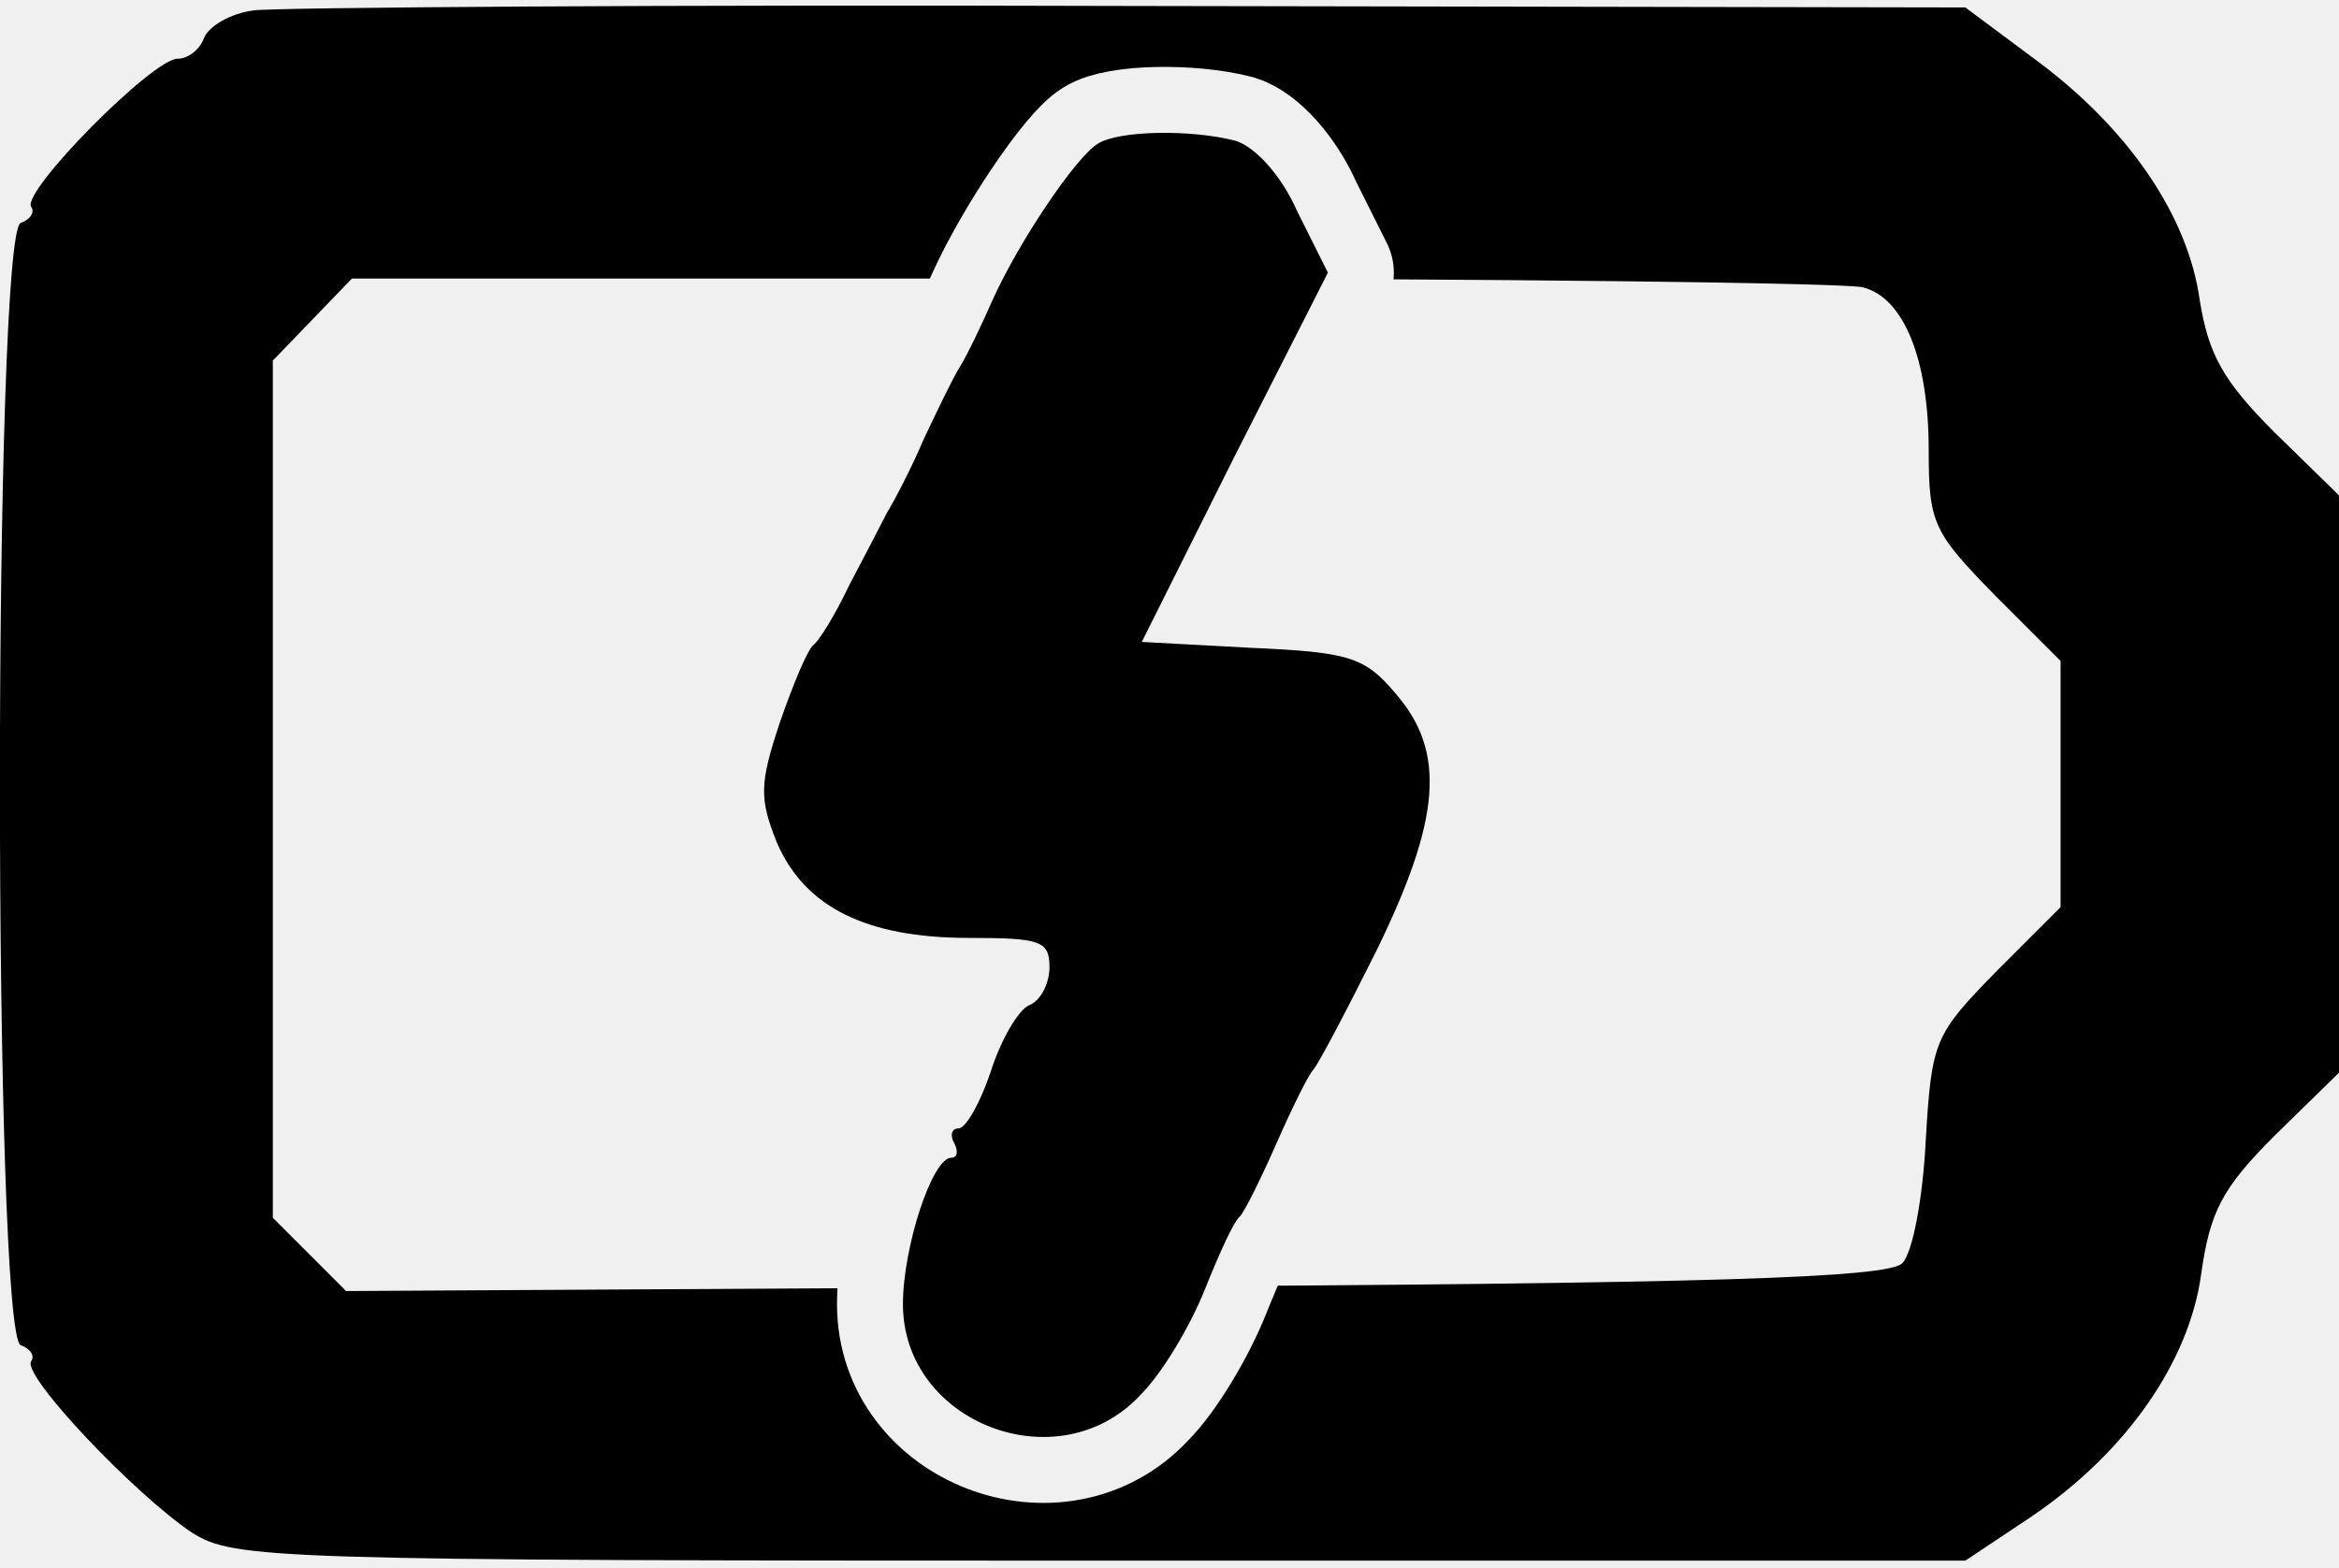
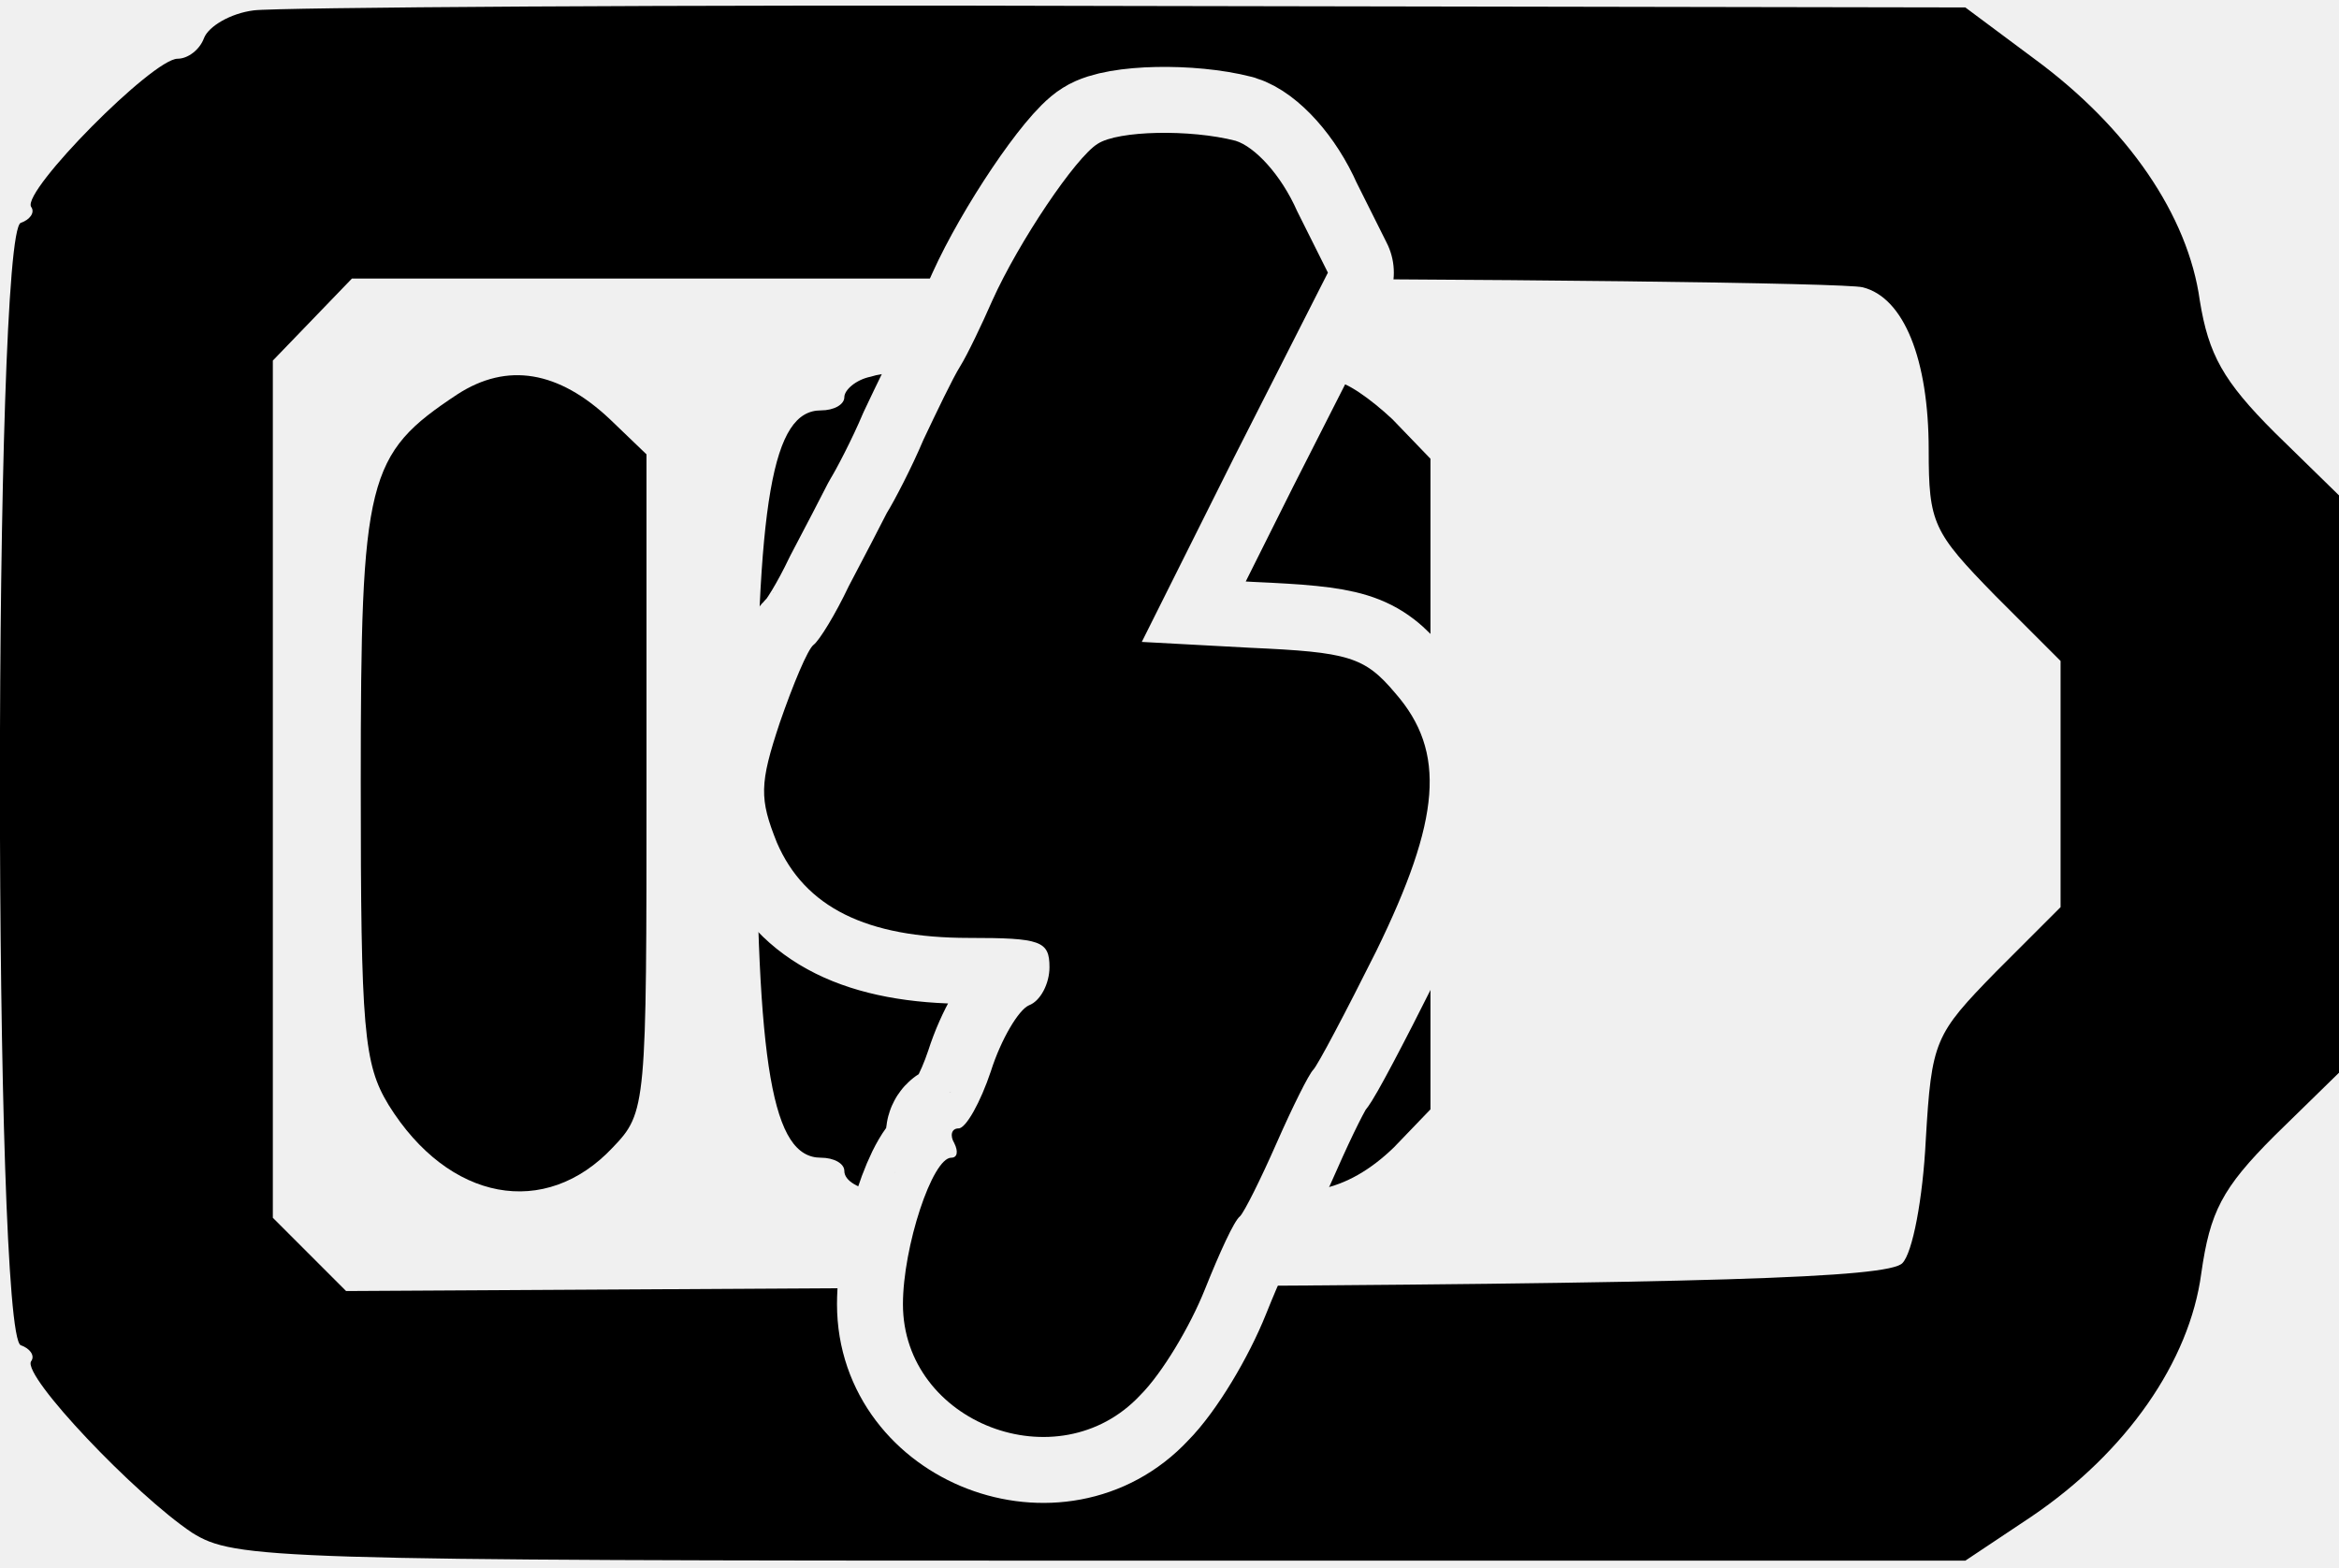
<svg xmlns="http://www.w3.org/2000/svg" version="1.0" width="159.619pt" height="107pt" viewBox="0 0 159.619 107" preserveAspectRatio="xMidYMid meet">
  <g transform="translate(-0.380961,134.0076) scale(0.1,-0.1)" fill="#000000" stroke="none">
-     <mask id="battery-charging-2-bolt" maskUnits="userSpaceOnUse" x="-100" y="0" width="1900" height="1600">
+     <mask id="battery-charging-5-bolt" maskUnits="userSpaceOnUse" x="-100" y="0" width="1900" height="1600">
      <rect x="-100" y="0" width="1900" height="1600" fill="#ffffff" />
      <path d="M753 1242 c-15 -9 -54 -67 -72 -107 -7 -16 -17 -37 -22 -45 -5 -8 -16 -31 -25 -50 -8 -19 -20 -42 -25 -50 -4 -8 -16 -31 -26 -50 -9 -19 -20 -37 -24 -40 -4 -3 -14 -27 -23 -53 -14 -42 -14 -52 -2 -82 19 -44 61 -65 131 -65 49 0 55 -2 55 -20 0 -11 -6 -23 -14 -26 -7 -3 -19 -23 -26 -45 -7 -21 -17 -39 -22 -39 -5 0 -6 -5 -3 -10 3 -6 2 -10 -2 -10 -13 0 -33 -61 -33 -100 0 -81 106 -122 162 -62 15 15 34 47 44 72 10 25 20 47 24 50 3 3 14 25 25 50 11 25 22 47 25 50 3 3 22 39 43 81 44 90 48 136 13 176 -21 25 -32 28 -99 31 l-74 4 63 126 64 126 -21 42 c-11 25 -29 44 -42 48 -31 8 -80 7 -94 -2z" fill="#000000" stroke="#000000" stroke-width="90" stroke-linejoin="round" stroke-linecap="round" />
    </mask>
-     <g mask="url(#battery-charging-2-bolt)">
+     <g mask="url(#battery-charging-5-bolt)">
      <path d="M177 1333 c-16 -2 -31 -11 -34 -19 -3 -8 -11 -14 -18 -14 -17 0 -106 -90 -100 -101 3 -4 -1 -9 -7 -11 -19 -7 -19 -759 0 -766 6 -2 10 -7 7 -11 -6 -10 71 -91 110 -117 29 -18 53 -19 620 -19 l590 0 45 30 c65 44 108 106 116 166 6 42 14 58 50 94 l44 43 0 197 0 197 -44 43 c-35 35 -45 53 -51 90 -8 58 -49 118 -113 165 l-47 35 -570 1 c-314 1 -583 -1 -598 -3z m1098 -189 c28 -7 45 -49 45 -111 0 -50 3 -56 45 -99 l45 -45 0 -84 0 -84 -44 -44 c-42 -43 -44 -47 -48 -115 -2 -40 -9 -77 -16 -84 -10 -10 -130 -14 -538 -16 l-524 -3 -25 25 -25 25 0 292 0 293 27 28 27 28 505 0 c278 0 515 -3 526 -6z" />
+       <path d="M316 1071 c-62 -41 -66 -57 -66 -265 0 -169 2 -192 19 -220 41 -66 107 -78 153 -29 23 24 23 28 23 249 l0 224 -25 24 c-35 33 -70 39 -104 17z" />
+       <path d="M598 1083 c-10 -2 -18 -9 -18 -14 0 -5 -7 -9 -16 -9 -33 0 -44 -61 -44 -255 0 -194 11 -255 44 -255 9 0 16 -4 16 -9 0 -14 40 -21 65 -11 13 5 35 21 49 37 l26 28 0 210 0 211 -31 32 c-17 18 -35 32 -39 32 -5 0 -14 2 -22 4 -7 2 -21 2 -30 -1z" />
+       <path d="M847 1072 c-56 -37 -56 -40 -56 -267 -1 -230 1 -237 62 -268 35 -18 70 -11 102 20 l25 26 0 222 0 222 -26 27 c-15 14 -32 26 -40 26 -7 0 -18 2 -26 5 -7 3 -25 -3 -41 -13z" />
    </g>
    <path d="M753 1242 c-15 -9 -54 -67 -72 -107 -7 -16 -17 -37 -22 -45 -5 -8 -16 -31 -25 -50 -8 -19 -20 -42 -25 -50 -4 -8 -16 -31 -26 -50 -9 -19 -20 -37 -24 -40 -4 -3 -14 -27 -23 -53 -14 -42 -14 -52 -2 -82 19 -44 61 -65 131 -65 49 0 55 -2 55 -20 0 -11 -6 -23 -14 -26 -7 -3 -19 -23 -26 -45 -7 -21 -17 -39 -22 -39 -5 0 -6 -5 -3 -10 3 -6 2 -10 -2 -10 -13 0 -33 -61 -33 -100 0 -81 106 -122 162 -62 15 15 34 47 44 72 10 25 20 47 24 50 3 3 14 25 25 50 11 25 22 47 25 50 3 3 22 39 43 81 44 90 48 136 13 176 -21 25 -32 28 -99 31 l-74 4 63 126 64 126 -21 42 c-11 25 -29 44 -42 48 -31 8 -80 7 -94 -2z" />
  </g>
</svg>
